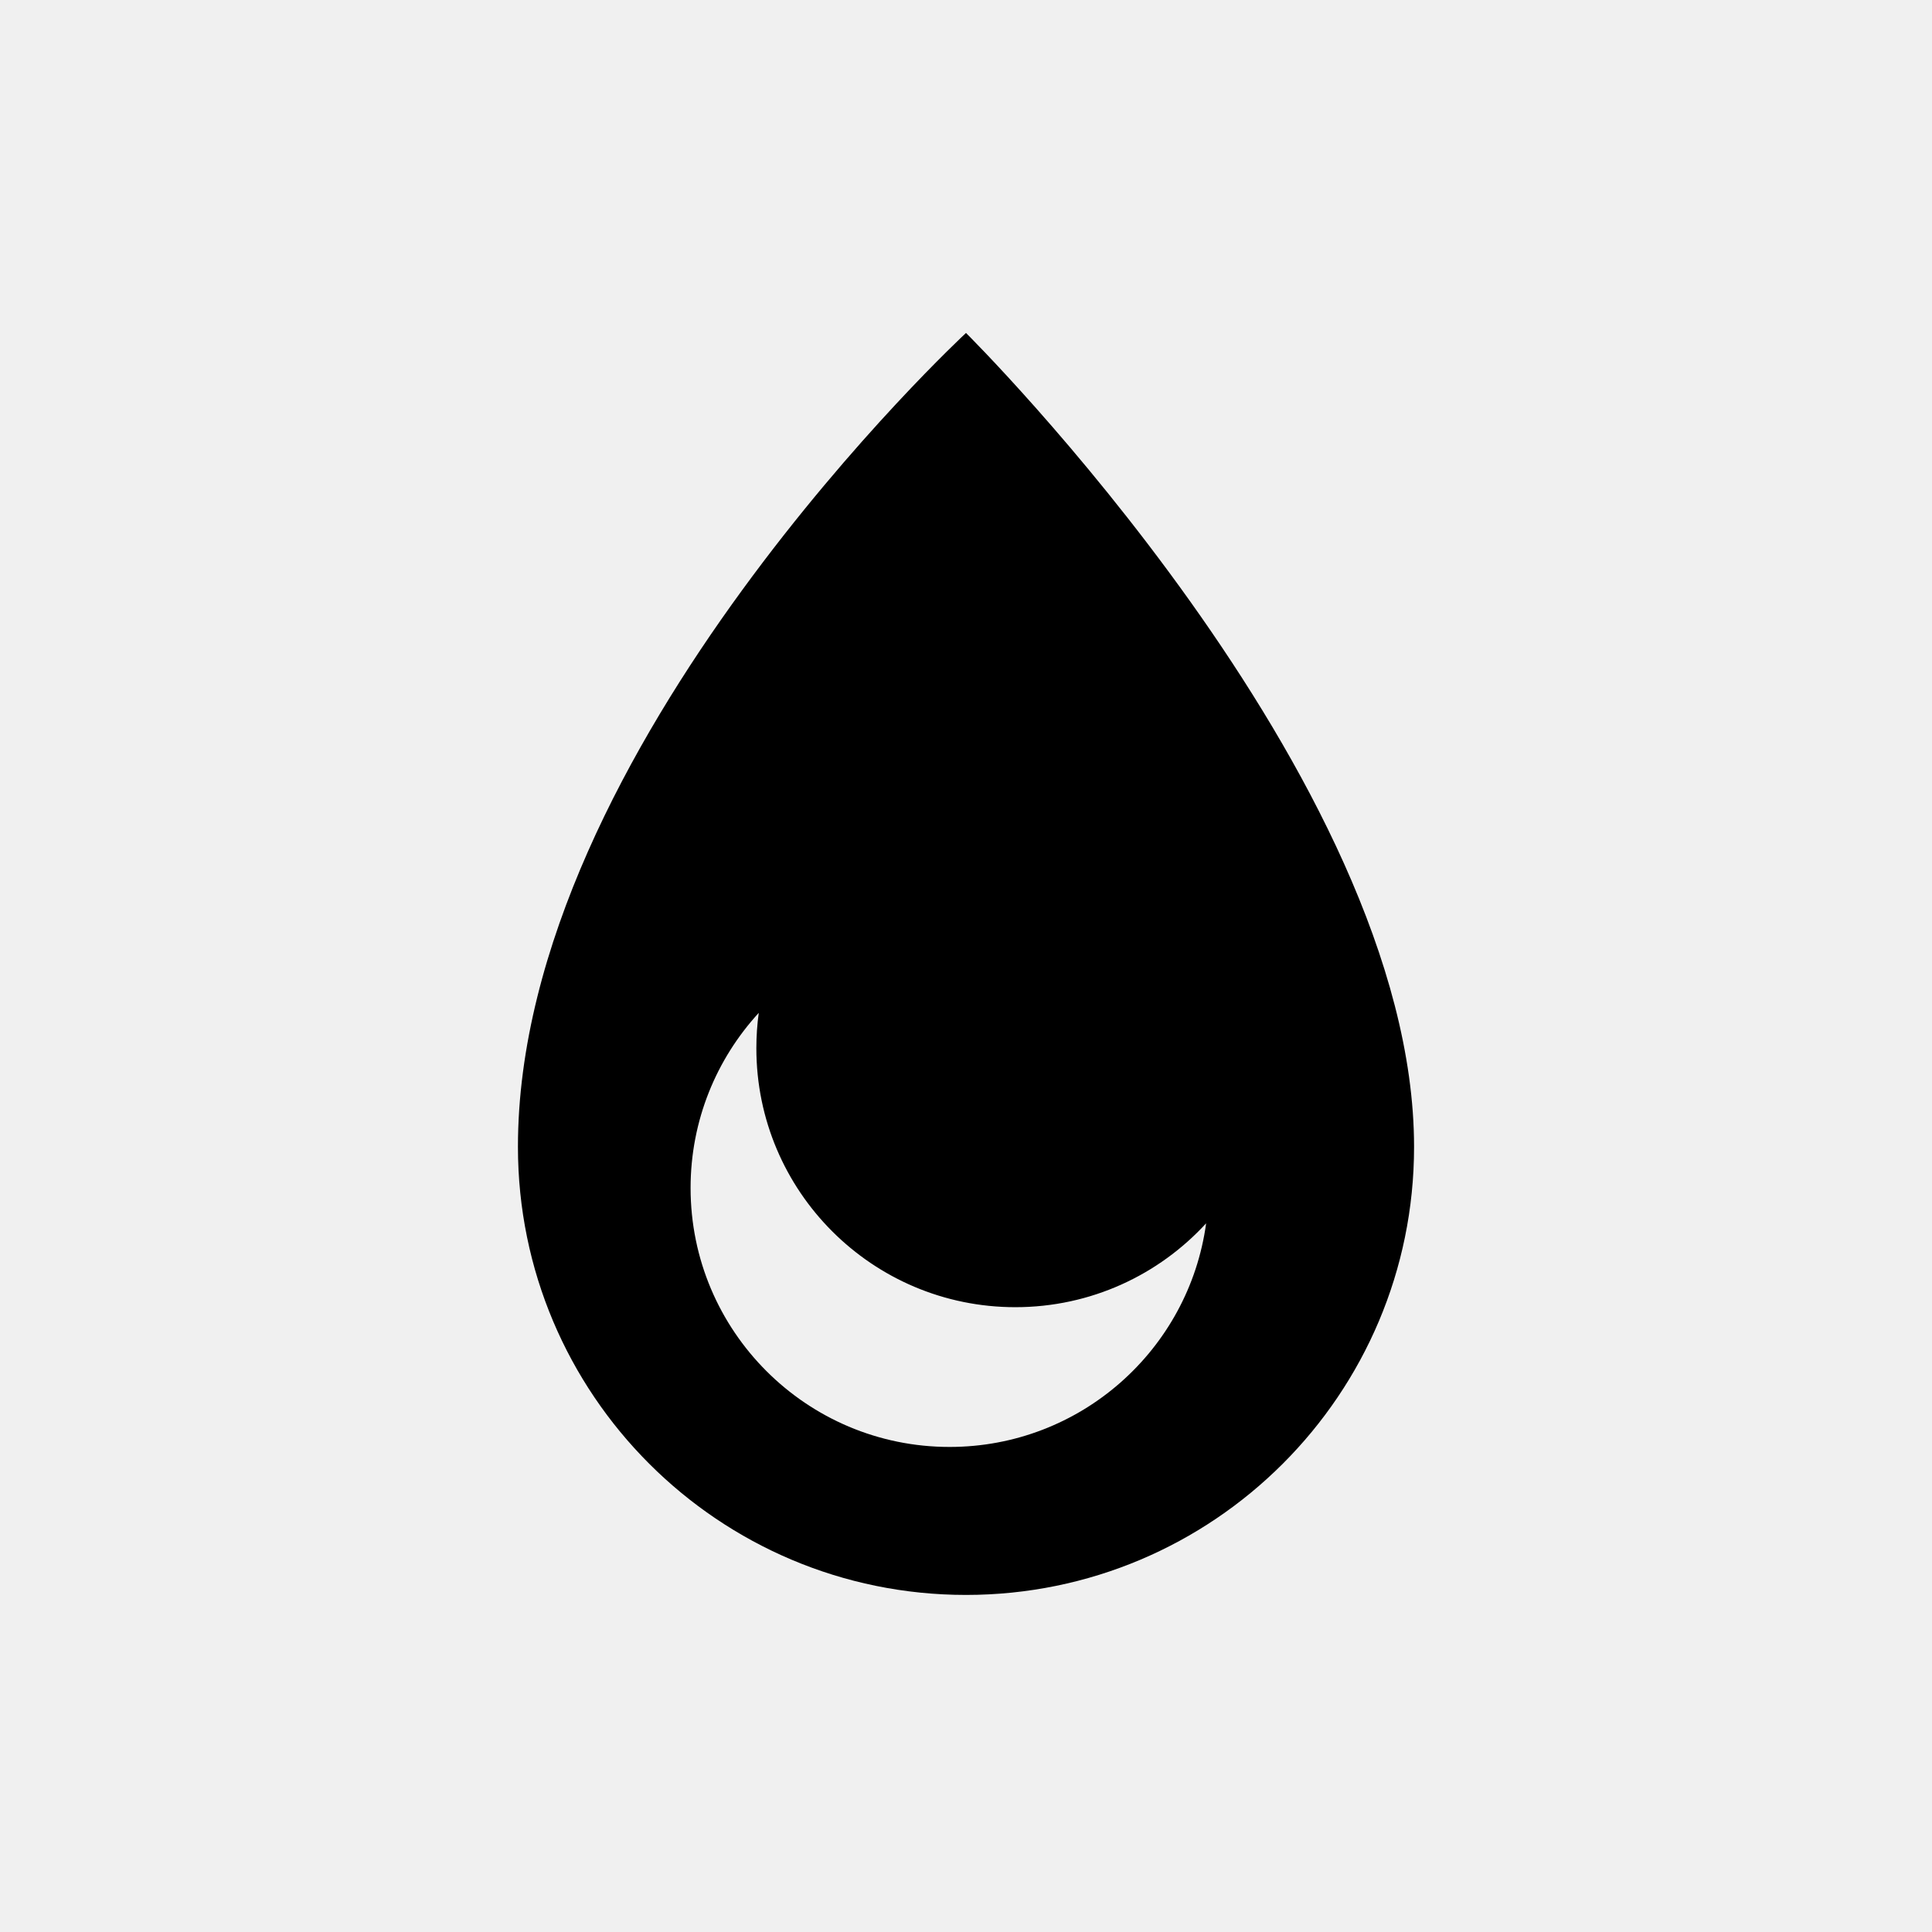
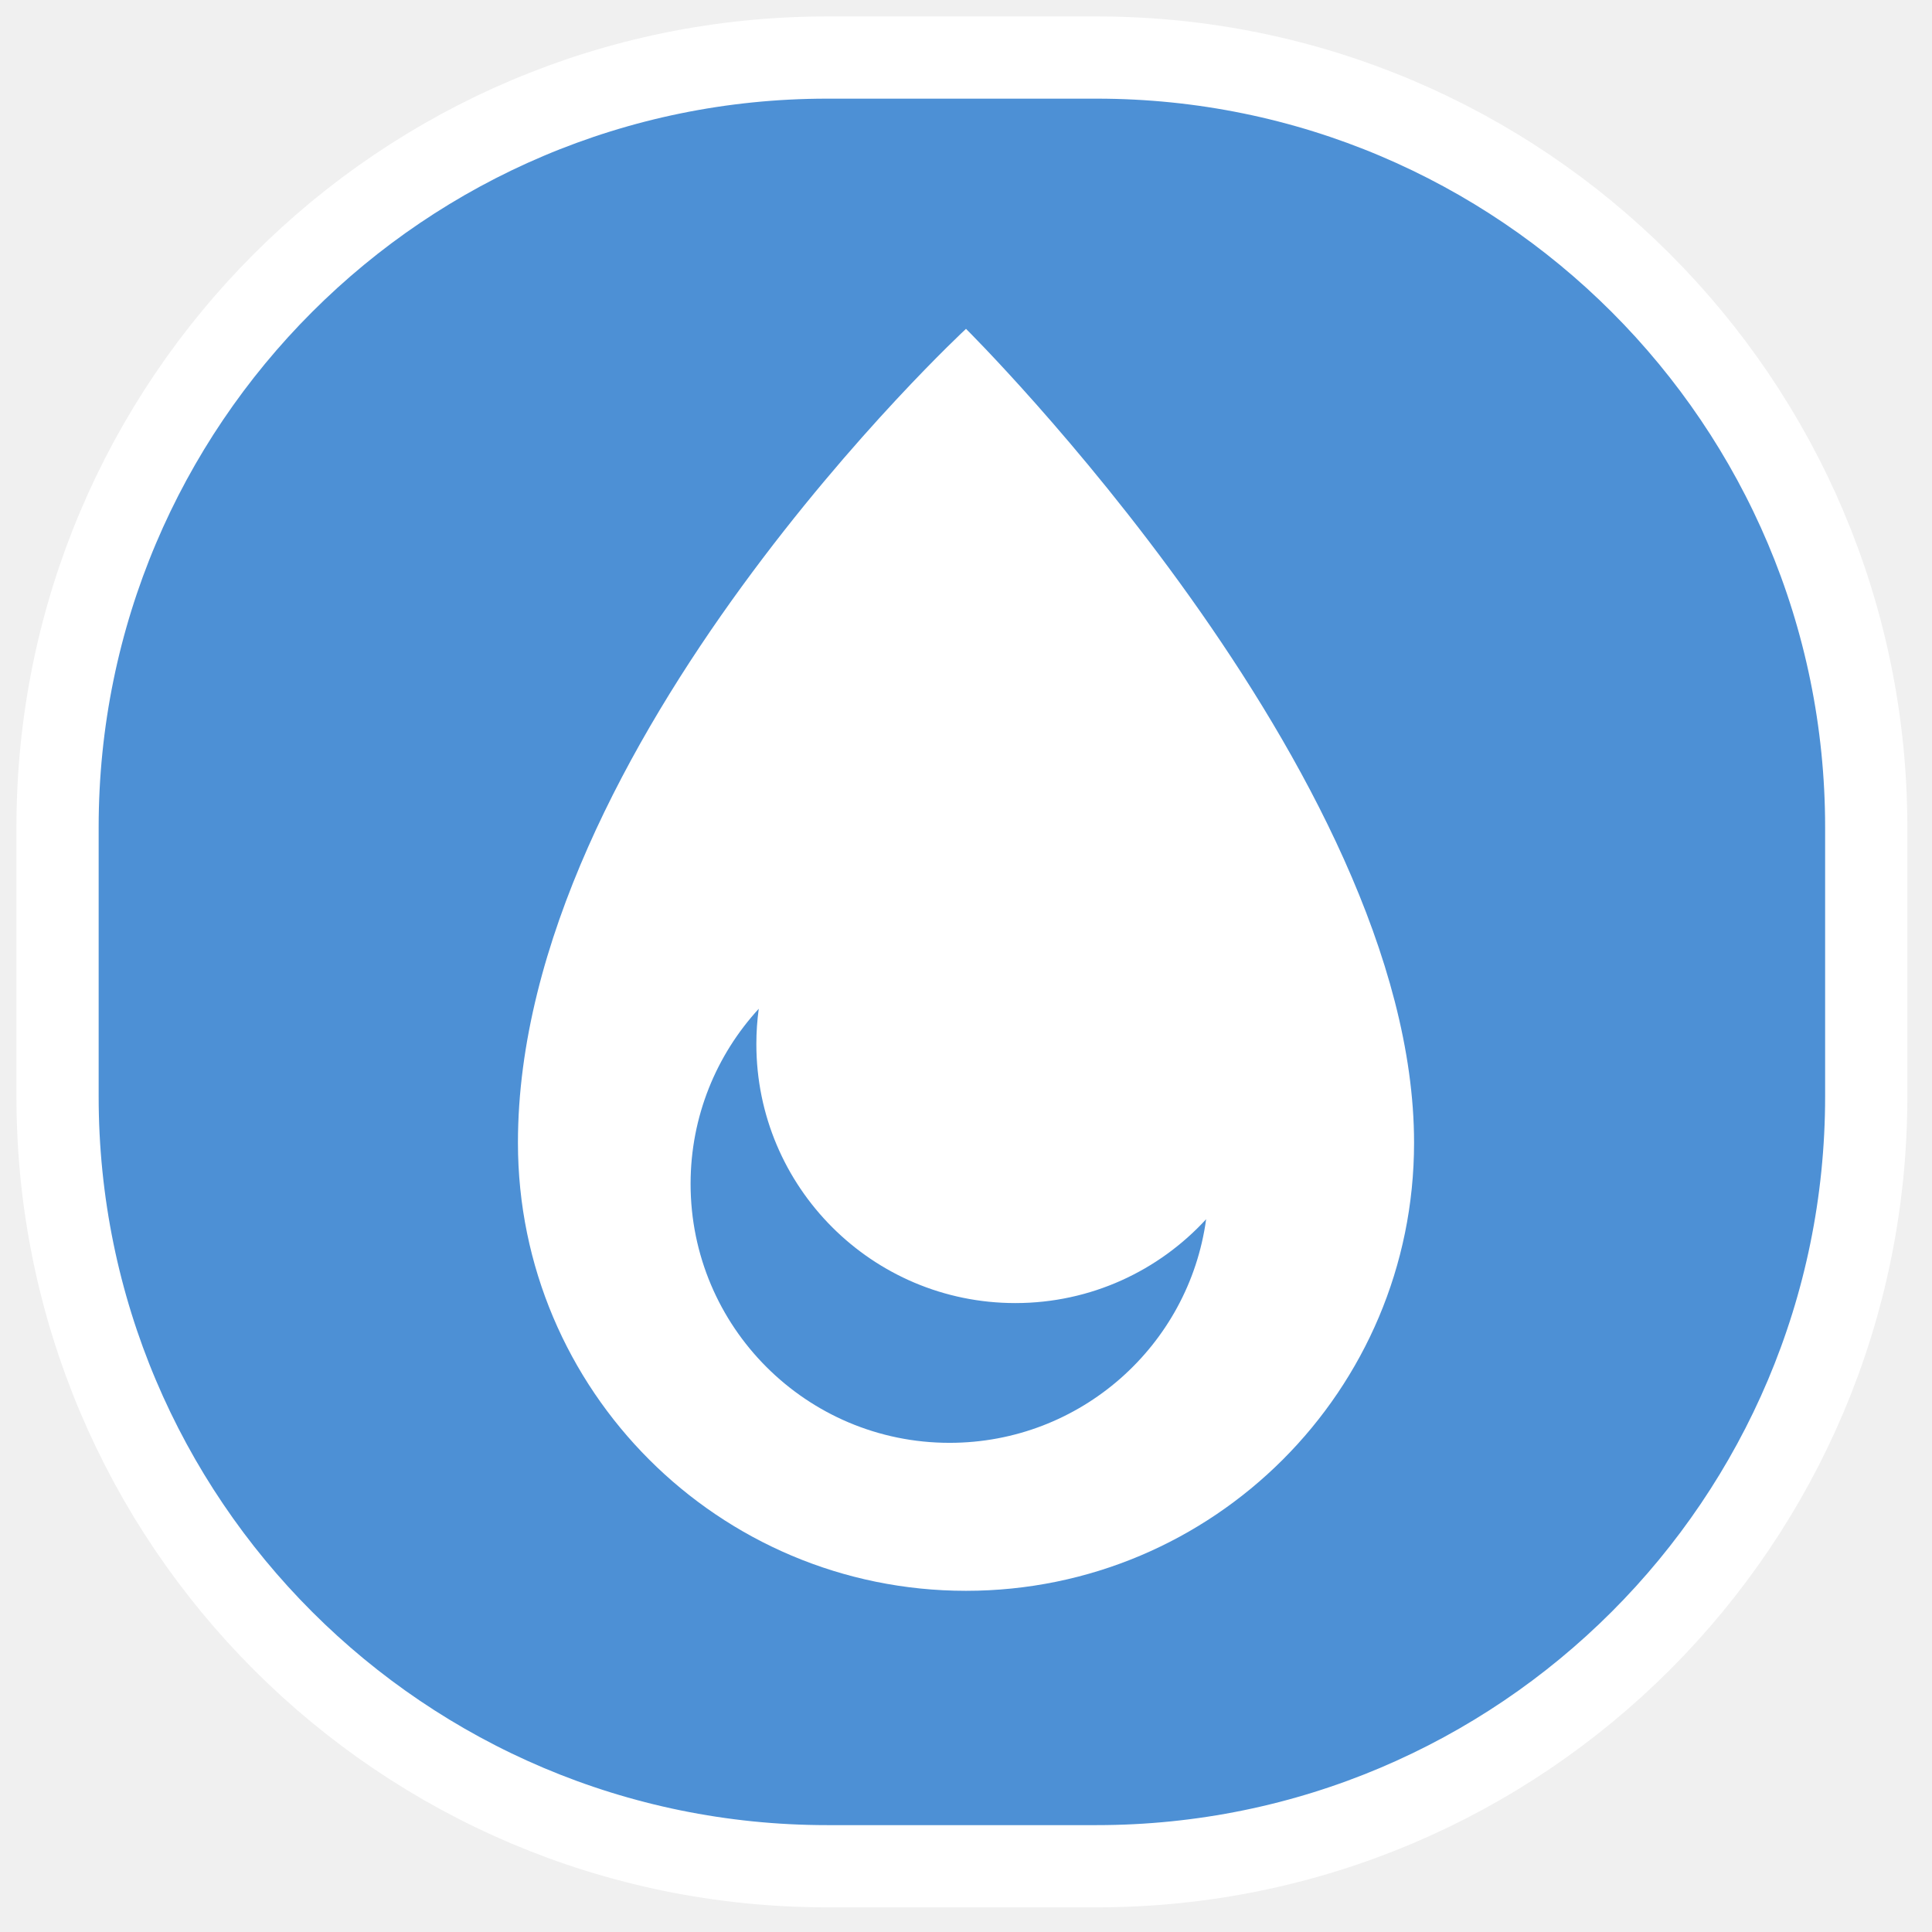
<svg xmlns="http://www.w3.org/2000/svg" width="235" height="235" viewBox="0 0 235 235" fill="none">
-   <path fill-rule="evenodd" clip-rule="evenodd" d="M117.5 194C147.6 194 172 169.6 172 139.5C172 94.5 117.5 40.5 117.5 40.5C117.5 40.5 63 91 63 139.5C63 169.6 87.4 194 117.5 194ZM123.5 159C132.685 159 140.951 155.069 146.709 148.798C144.613 164.162 131.439 176 115.5 176C98.103 176 84 161.897 84 144.5C84 136.288 87.143 128.81 92.291 123.202C92.099 124.608 92 126.042 92 127.5C92 144.897 106.103 159 123.5 159Z" fill="black" />
+   <path d="M133.383 7H100.617C48.914 7 7 48.914 7 100.617V133.383C7 185.086 48.914 227 100.617 227H133.383C185.086 227 227 185.086 227 133.383V100.617C227 48.914 185.086 7 133.383 7Z" fill="#4D90D5" stroke="white" stroke-width="10" />
+   <path fill-rule="evenodd" clip-rule="evenodd" d="M117.5 193.5C147.6 193.5 172 169.1 172 139C172 94 117.5 40 117.5 40C117.5 40 63 90.5 63 139C63 169.1 87.4 193.5 117.5 193.5ZM123.5 158.5C132.685 158.5 140.951 154.569 146.709 148.298C144.613 163.662 131.439 175.5 115.5 175.5C98.103 175.5 84 161.397 84 144C84 135.788 87.143 128.31 92.291 122.702C92.099 124.108 92 125.542 92 127C92 144.397 106.103 158.5 123.5 158.5Z" fill="white" />
</svg>
